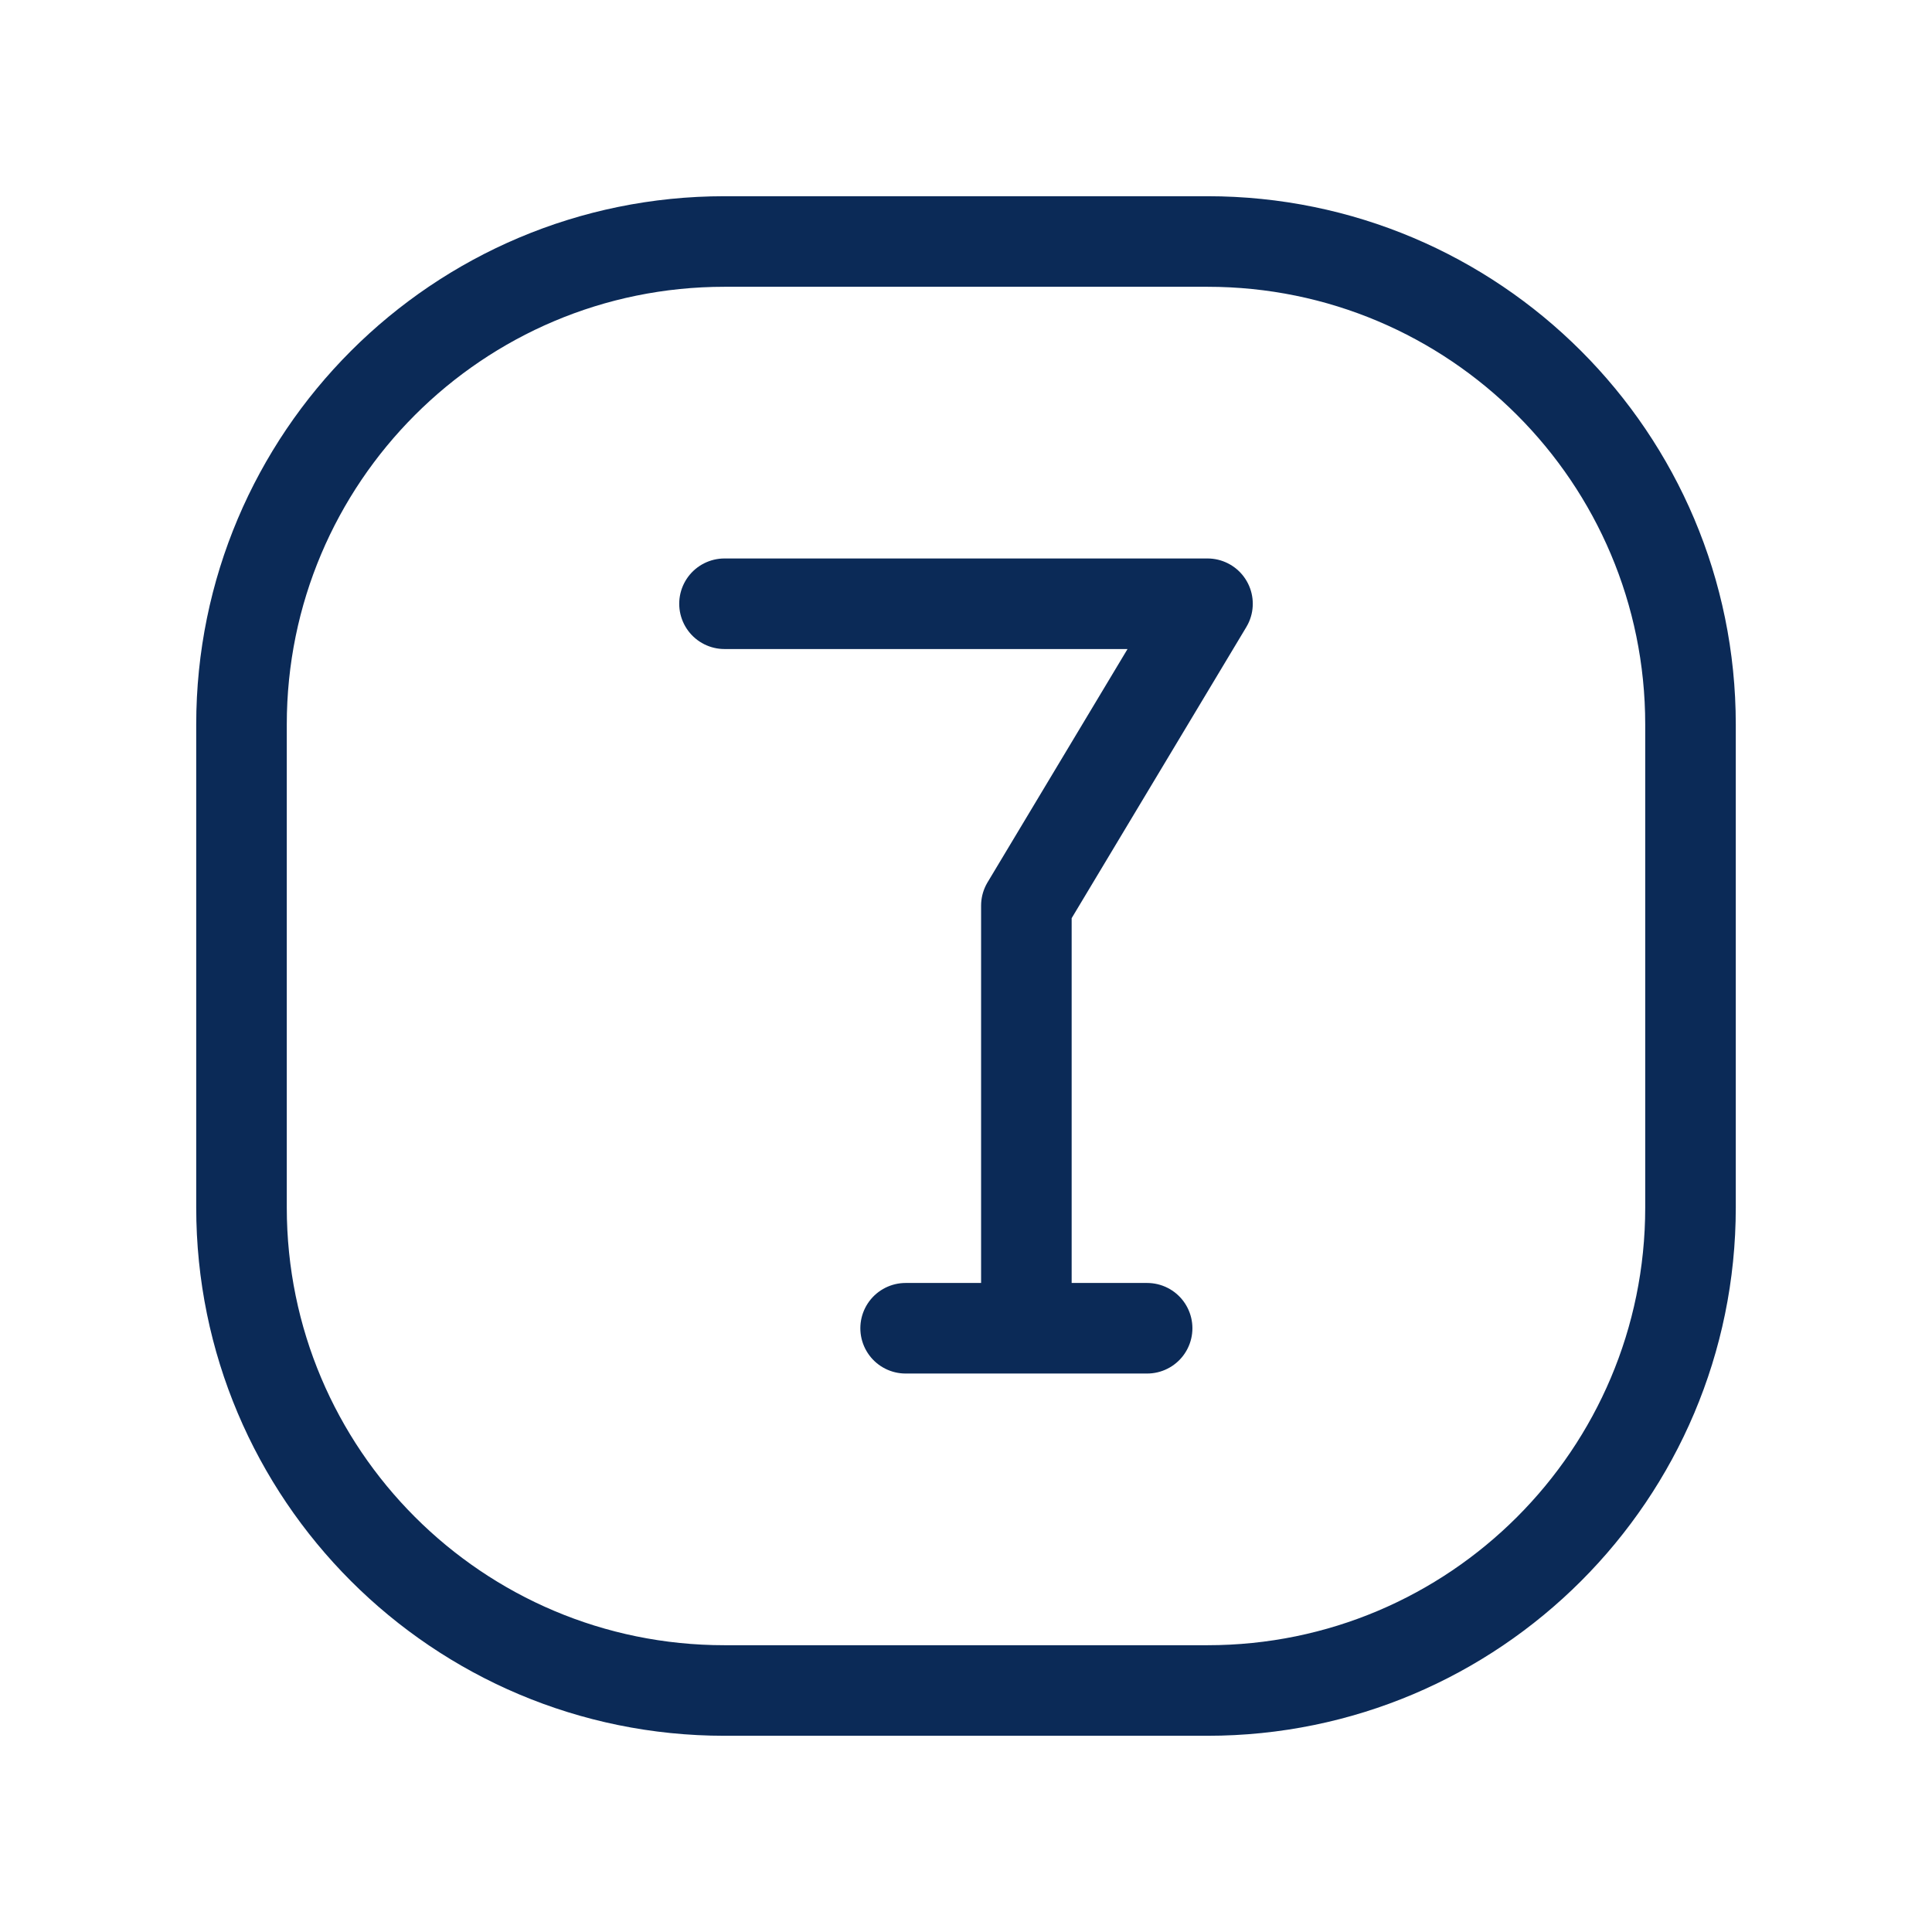
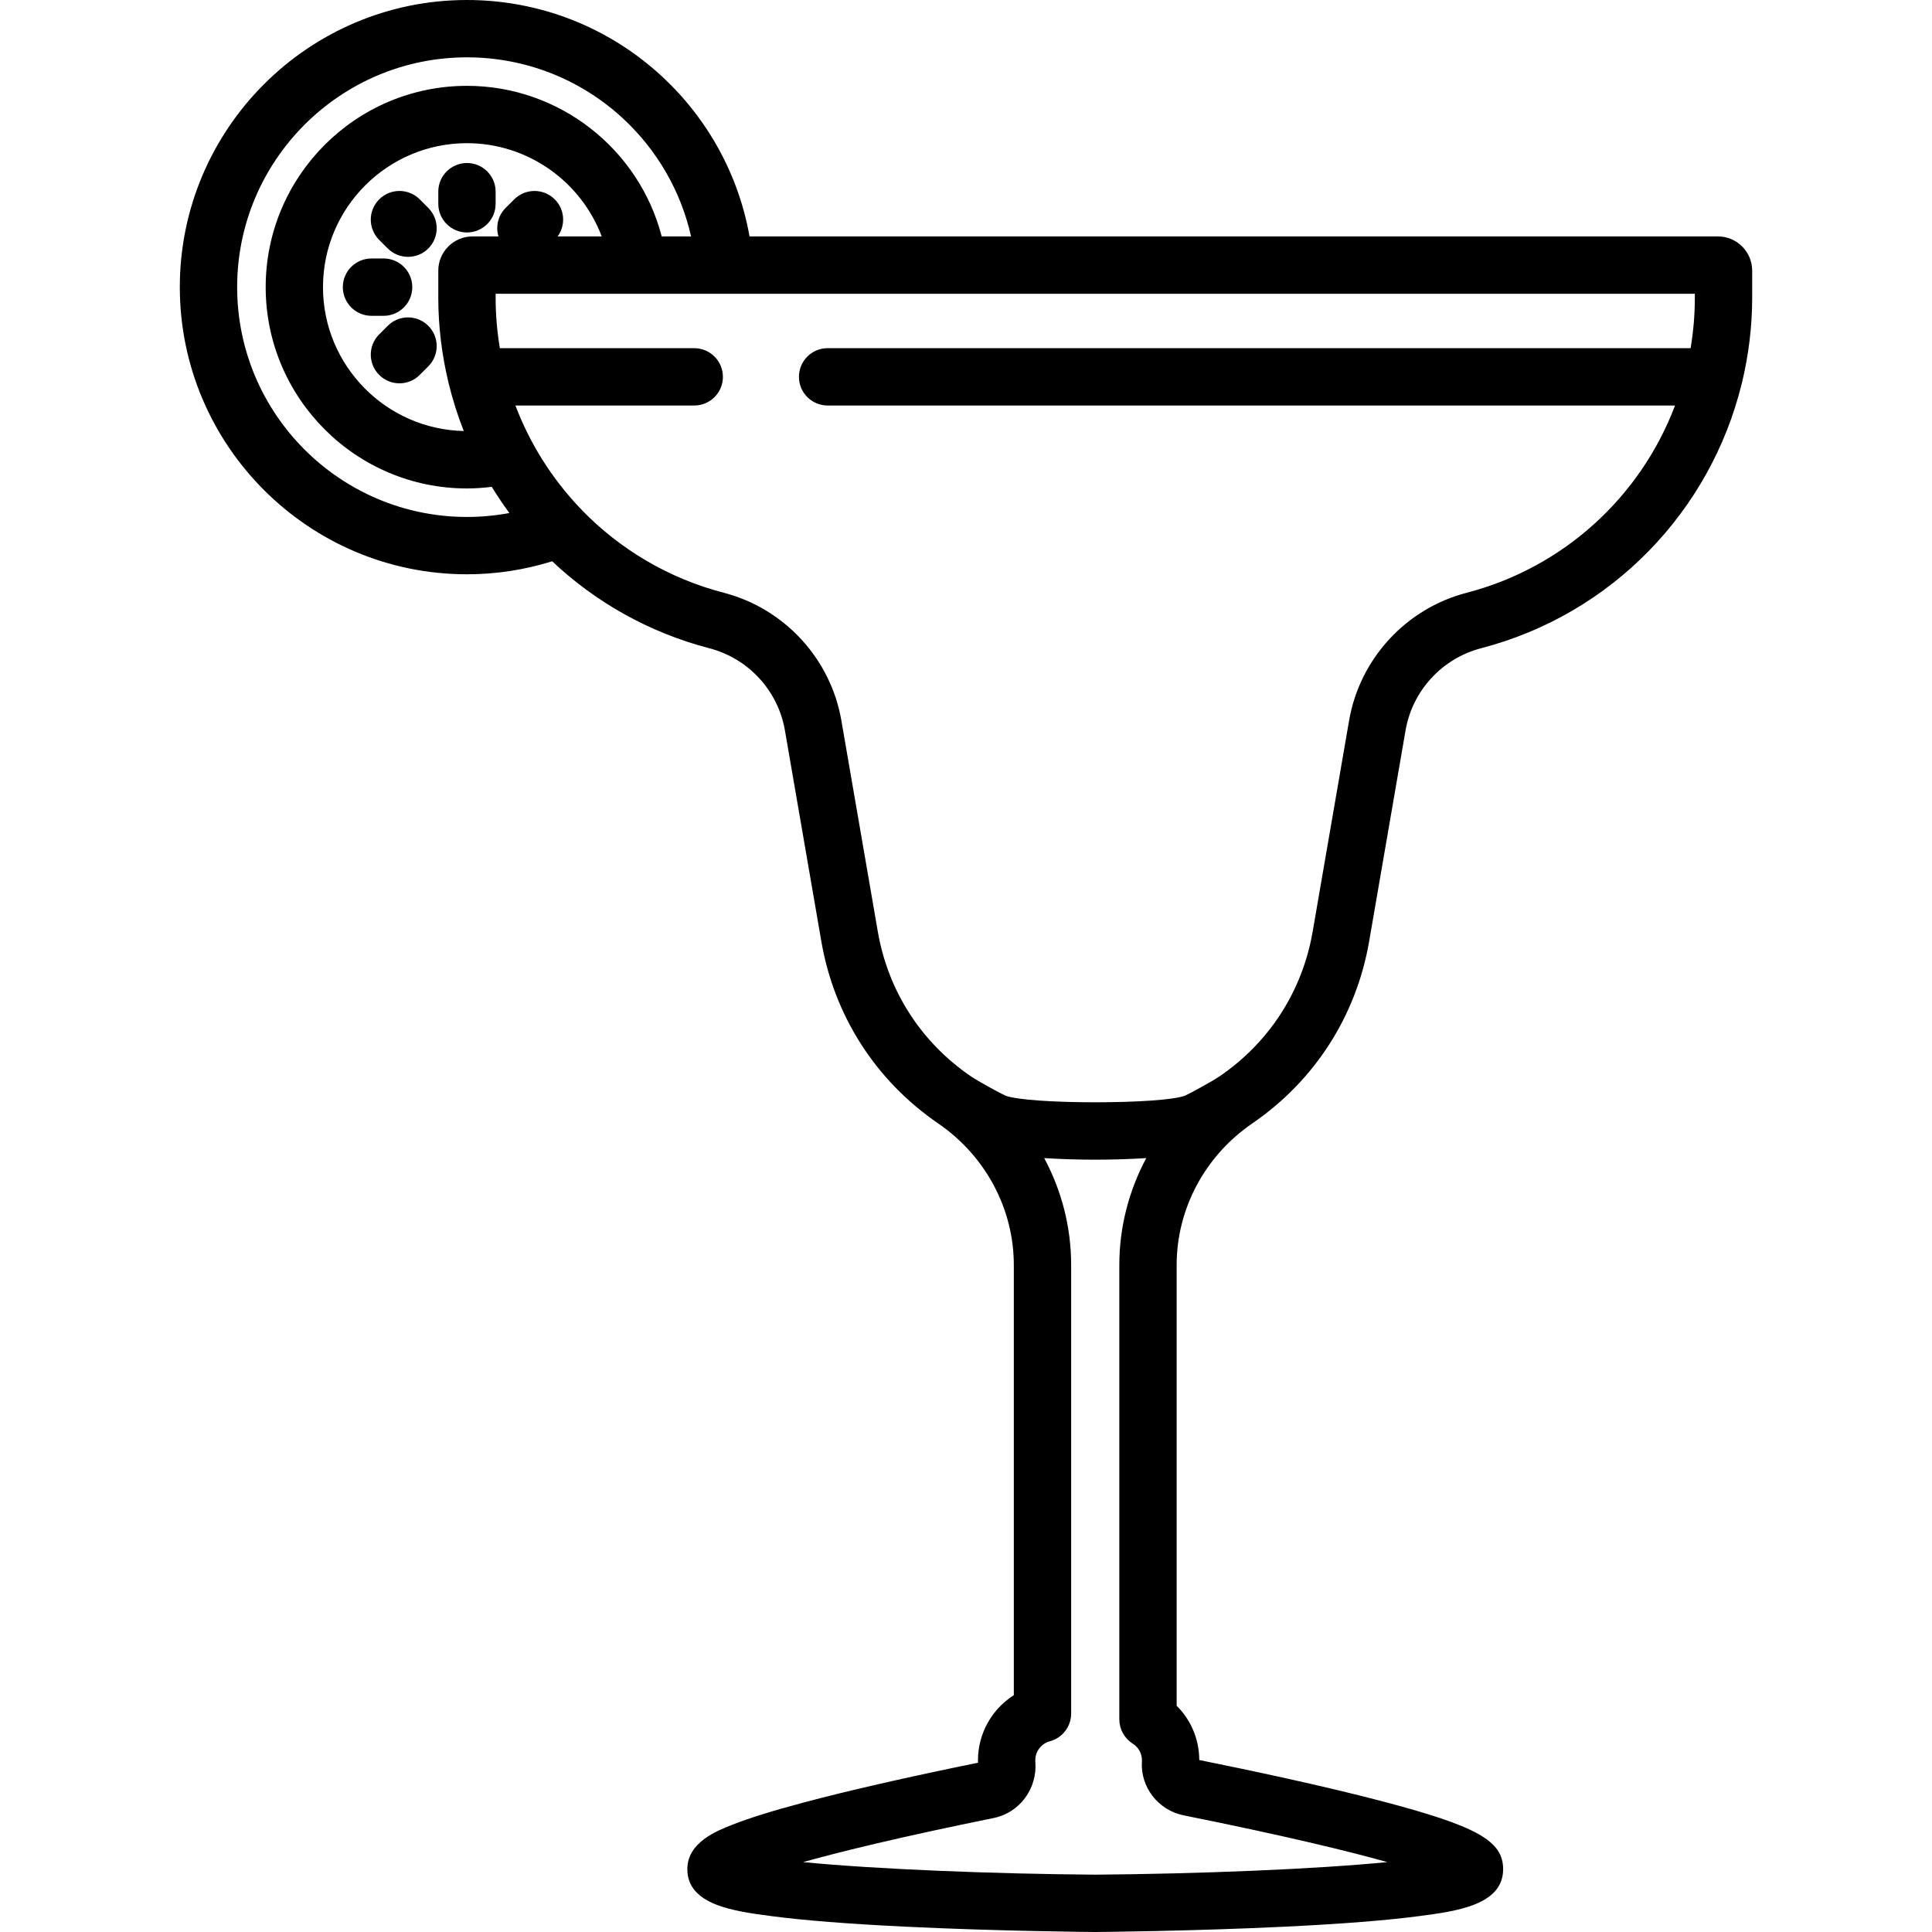
- <svg xmlns="http://www.w3.org/2000/svg" width="64" height="64" viewBox="0 0 64 64" fill="none">
-   <rect x="8" y="8" width="48" height="48" rx="16" stroke="#0B2A57" stroke-width="3" />
-   <path d="M24 20H40L34 30V44M30 44H38" stroke="#0B2A57" stroke-width="3" stroke-linecap="round" stroke-linejoin="round" />
+ <svg xmlns="http://www.w3.org/2000/svg" width="56" height="56" viewBox="0 0 56 56" fill="none">
+   <path d="M13.535 4.725C13.076 4.725 12.704 5.097 12.704 5.556V5.907C12.704 6.366 13.076 6.738 13.535 6.738C13.994 6.738 14.366 6.366 14.366 5.907V5.556C14.366 5.097 13.994 4.725 13.535 4.725Z" fill="currentColor" />
+   <path d="M11.119 7.492H10.768C10.309 7.492 9.937 7.864 9.937 8.323C9.937 8.781 10.309 9.154 10.768 9.154H11.119C11.578 9.154 11.95 8.782 11.95 8.323C11.95 7.864 11.578 7.492 11.119 7.492Z" fill="currentColor" />
+   <path d="M12.414 6.027L12.166 5.778C11.841 5.454 11.315 5.454 10.991 5.779C10.666 6.103 10.666 6.629 10.991 6.954L11.239 7.202C11.402 7.364 11.614 7.445 11.827 7.445C12.04 7.445 12.252 7.364 12.415 7.202C12.739 6.877 12.739 6.351 12.414 6.027Z" fill="currentColor" />
+   <path d="M12.414 9.444C12.09 9.119 11.564 9.119 11.239 9.444L10.991 9.692C10.666 10.017 10.666 10.543 10.991 10.867C11.153 11.03 11.366 11.111 11.578 11.111C11.791 11.111 12.004 11.03 12.166 10.867L12.414 10.619C12.739 10.294 12.739 9.768 12.414 9.444Z" fill="currentColor" />
+   <path d="M49.797 6.853H21.726C21.41 5.076 20.522 3.448 19.18 2.208C17.639 0.784 15.634 0 13.535 0C8.946 0 5.212 3.734 5.212 8.323C5.212 12.912 8.946 16.646 13.535 16.646C14.378 16.646 15.206 16.518 16.005 16.269C17.257 17.45 18.808 18.334 20.56 18.79C21.692 19.084 22.552 20.018 22.751 21.169L23.807 27.287C24.18 29.448 25.383 31.322 27.193 32.563C28.566 33.504 29.386 35.038 29.386 36.667V49.136C28.753 49.537 28.347 50.243 28.347 51.022C28.347 51.045 28.347 51.069 28.348 51.093C26.272 51.517 24.562 51.908 23.264 52.255C22.38 52.491 21.712 52.699 21.224 52.892C20.77 53.071 19.923 53.404 19.923 54.179C19.923 55.22 21.276 55.397 22.363 55.54C23.297 55.663 24.591 55.765 26.209 55.844C28.943 55.978 31.712 56 31.74 56C31.742 56 31.744 56 31.746 56C31.748 56 31.75 56 31.752 56C31.78 56 34.549 55.977 37.282 55.844C38.901 55.765 40.195 55.663 41.129 55.54C42.216 55.397 43.569 55.22 43.569 54.179C43.569 53.356 42.81 52.931 40.037 52.204C38.357 51.763 36.264 51.318 34.761 51.015C34.76 50.415 34.521 49.854 34.106 49.442V36.666C34.106 35.038 34.925 33.504 36.298 32.563C38.109 31.322 39.312 29.448 39.685 27.287L40.741 21.169C40.94 20.018 41.8 19.084 42.932 18.789C46.727 17.802 49.582 14.809 50.484 11.123C50.488 11.109 50.492 11.095 50.495 11.081C50.685 10.288 50.788 9.464 50.788 8.621V7.845C50.788 7.298 50.343 6.853 49.797 6.853ZM13.535 14.984C9.862 14.984 6.874 11.996 6.874 8.323C6.874 4.65 9.862 1.662 13.535 1.662C15.215 1.662 16.819 2.289 18.052 3.428C19.052 4.353 19.737 5.546 20.031 6.853H19.18C18.523 4.32 16.214 2.488 13.535 2.488C10.318 2.488 7.701 5.106 7.701 8.323C7.701 11.54 10.318 14.158 13.535 14.158C13.775 14.158 14.015 14.141 14.254 14.111C14.414 14.372 14.584 14.624 14.765 14.87C14.362 14.945 13.951 14.984 13.535 14.984ZM16.08 5.779C15.755 5.454 15.229 5.454 14.905 5.779L14.656 6.027C14.432 6.251 14.363 6.57 14.448 6.853H13.695C13.149 6.853 12.704 7.298 12.704 7.845V8.621C12.704 9.464 12.807 10.287 12.997 11.08C13 11.095 13.004 11.111 13.008 11.126C13.123 11.594 13.268 12.051 13.443 12.493C11.185 12.444 9.362 10.593 9.362 8.323C9.362 6.022 11.234 4.15 13.535 4.15C15.301 4.15 16.842 5.262 17.441 6.853H16.164C16.4 6.528 16.373 6.072 16.08 5.779ZM34.31 52.619C37.231 53.207 39.065 53.652 40.213 53.974C38.114 54.18 34.746 54.315 31.746 54.338C28.747 54.315 25.38 54.18 23.28 53.974C24.378 53.666 26.103 53.245 28.806 52.695C29.554 52.543 30.072 51.843 30.01 51.067C30.009 51.052 30.009 51.037 30.009 51.022C30.009 50.764 30.183 50.538 30.432 50.471C30.795 50.374 31.048 50.044 31.048 49.668V36.666C31.048 35.572 30.773 34.511 30.267 33.568C30.731 33.598 31.238 33.614 31.746 33.614C32.254 33.614 32.761 33.598 33.225 33.568C32.72 34.512 32.444 35.573 32.444 36.666V49.836C32.444 50.121 32.59 50.386 32.831 50.539C32.999 50.645 33.1 50.825 33.1 51.021C33.1 51.034 33.099 51.047 33.099 51.058C33.051 51.799 33.571 52.47 34.31 52.619ZM49.126 8.621H49.126C49.126 9.12 49.084 9.612 49.003 10.092H23.989C23.53 10.092 23.158 10.464 23.158 10.923C23.158 11.382 23.53 11.754 23.989 11.754H48.552C47.559 14.377 45.348 16.444 42.514 17.181C40.752 17.639 39.413 19.094 39.104 20.887L38.048 27.004C37.752 28.72 36.797 30.207 35.359 31.192C35.136 31.345 34.475 31.702 34.354 31.756C33.696 32.015 29.801 32.015 29.139 31.756C29.019 31.703 28.356 31.345 28.133 31.192C26.695 30.207 25.74 28.72 25.444 27.004L24.388 20.887C24.079 19.094 22.74 17.64 20.978 17.181C19.375 16.764 17.971 15.921 16.874 14.793C16.848 14.76 16.819 14.731 16.789 14.703C15.988 13.856 15.357 12.854 14.94 11.754H20.123C20.582 11.754 20.954 11.382 20.954 10.923C20.954 10.464 20.582 10.092 20.123 10.092H14.489C14.408 9.612 14.366 9.12 14.366 8.621V8.515H49.126V8.621Z" fill="currentColor" />
</svg>
